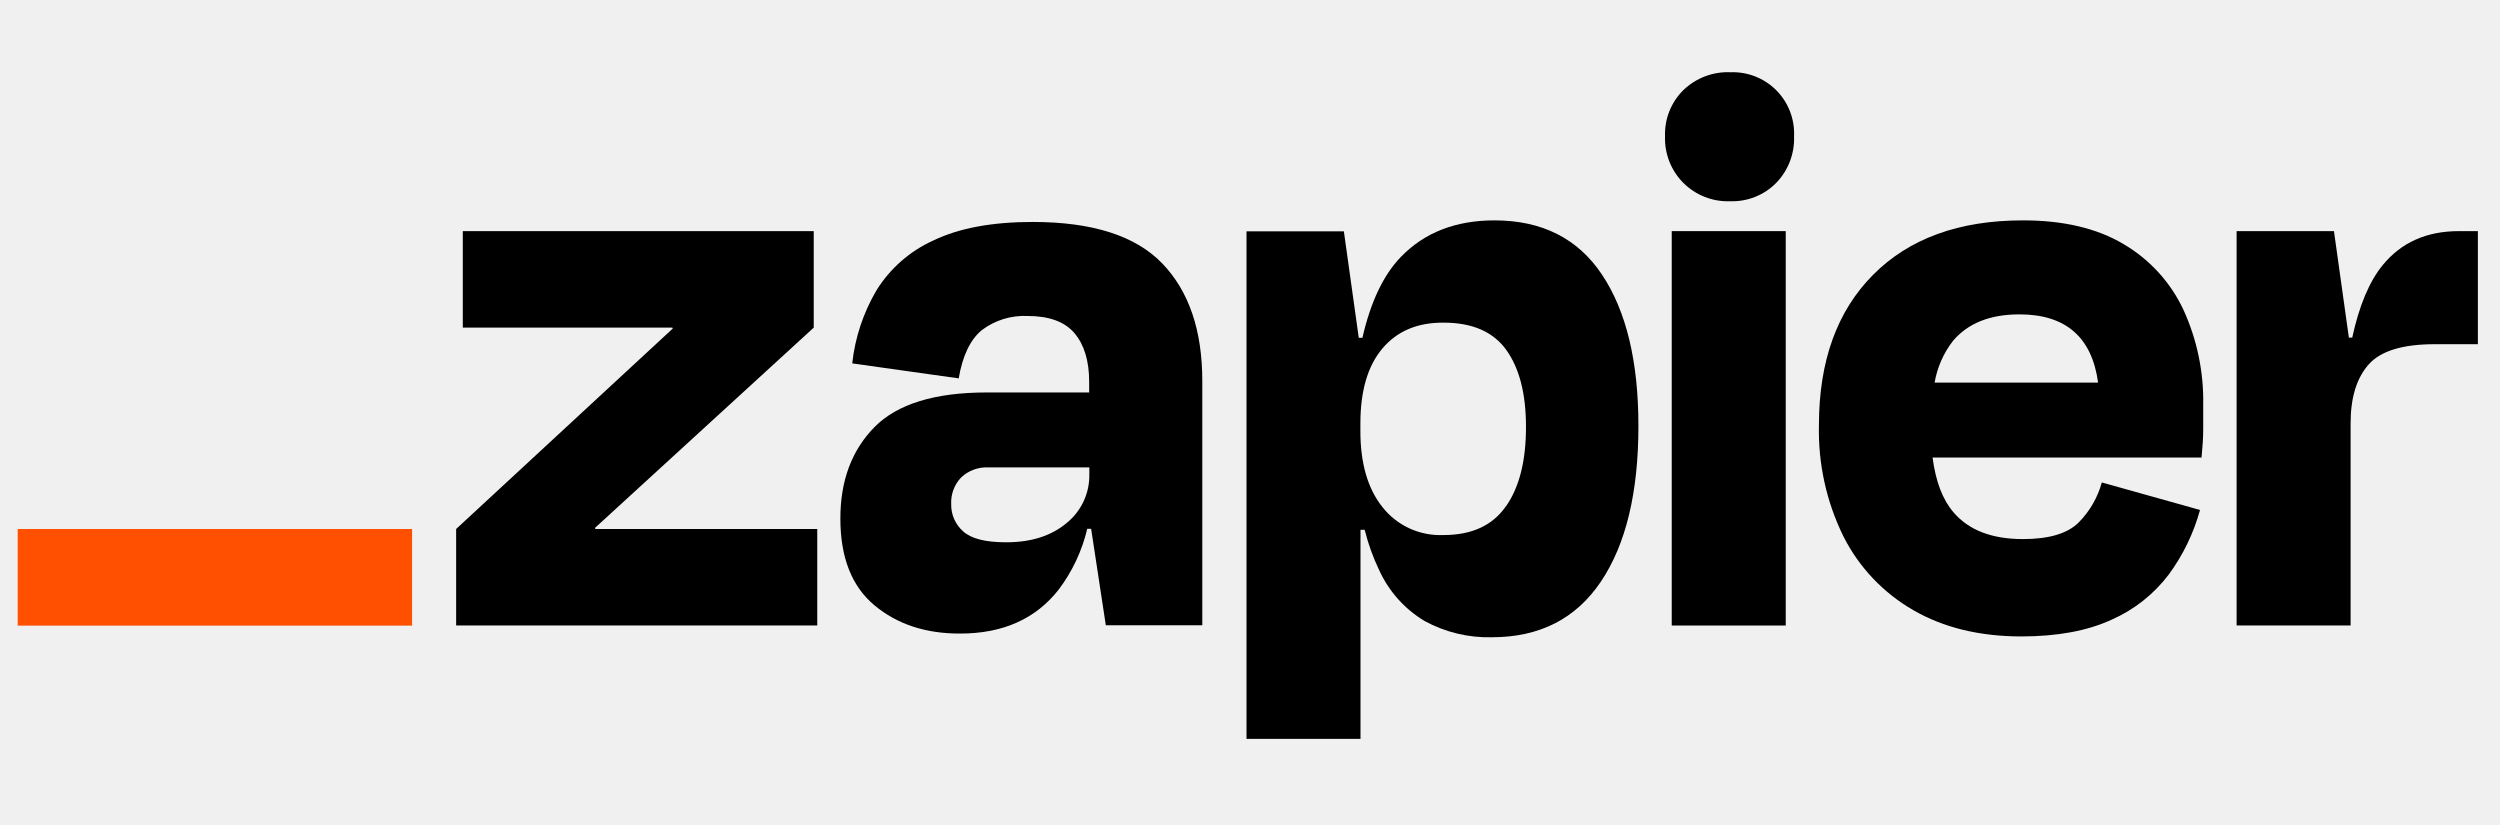
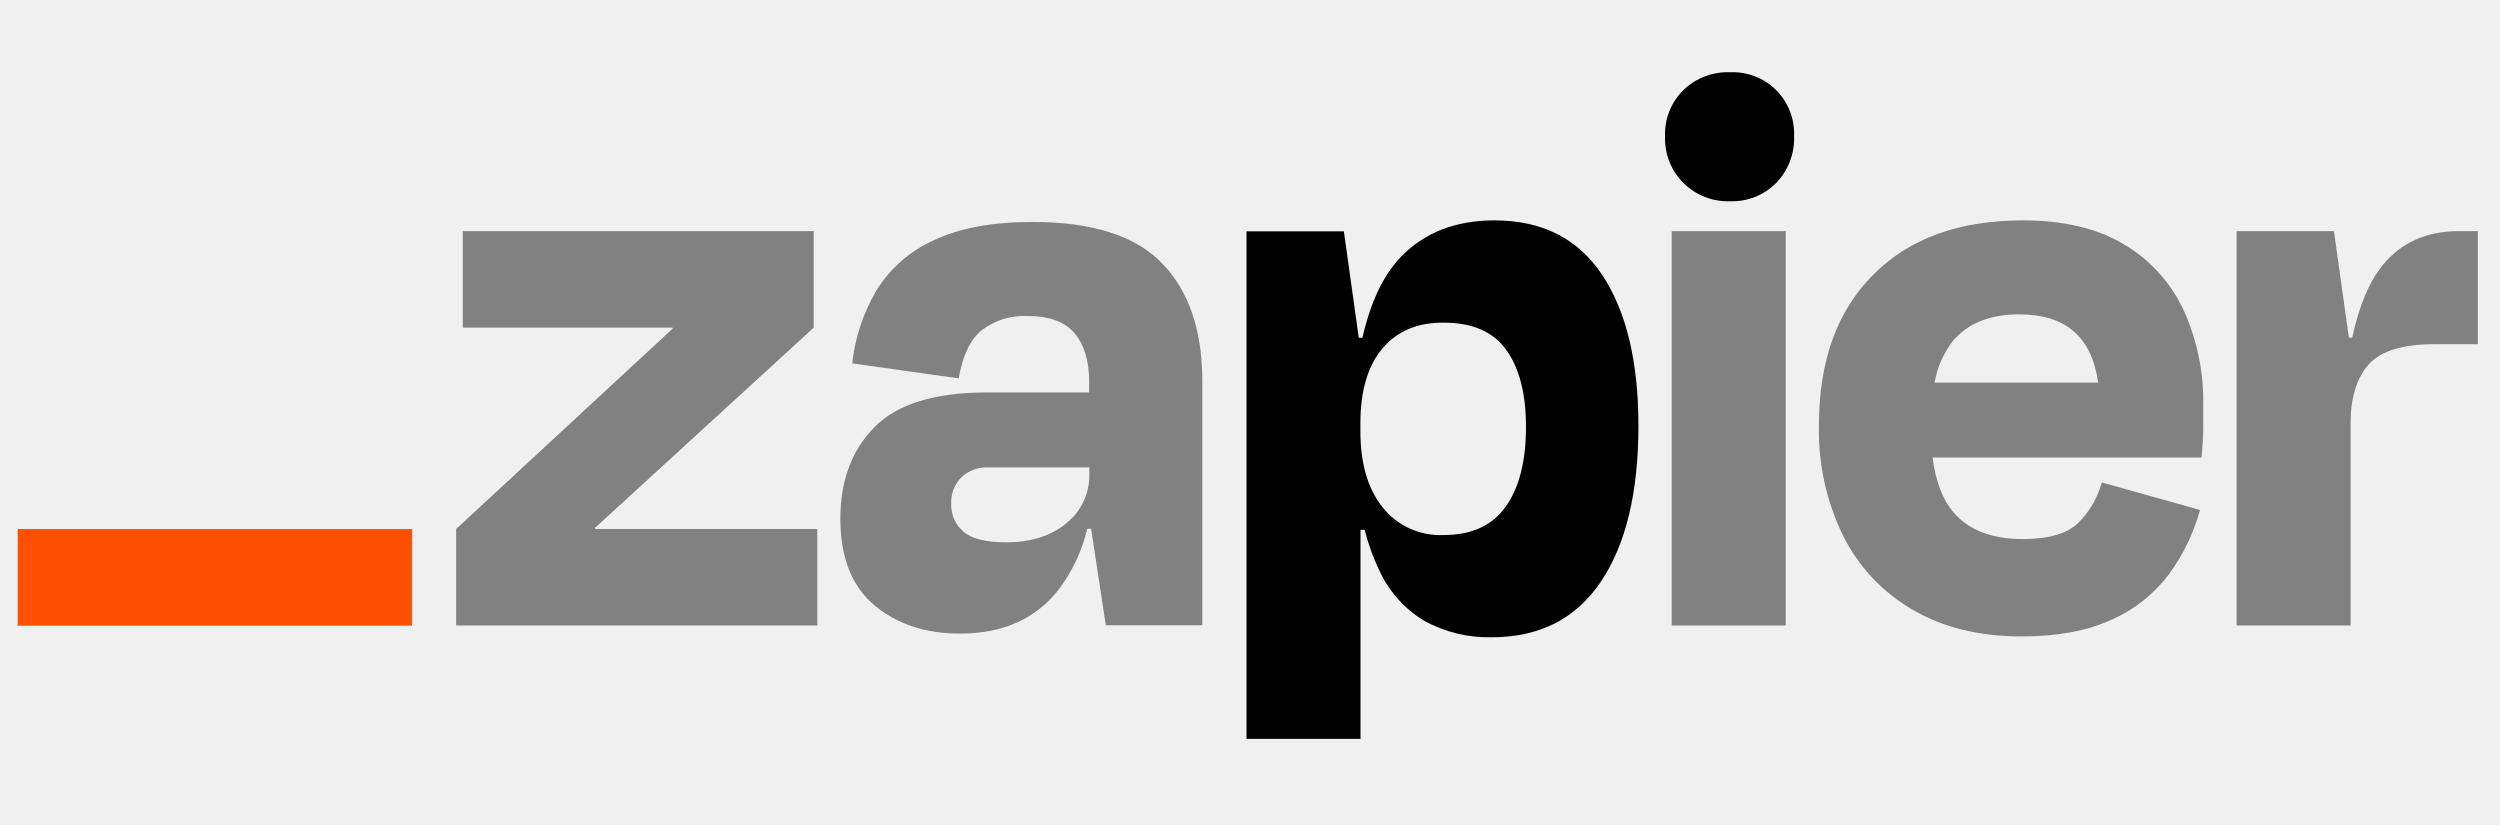
- <svg xmlns="http://www.w3.org/2000/svg" width="100" height="33" viewBox="0 0 120 33" fill="#cbd5e1" aria-hidden="true">
+ <svg xmlns="http://www.w3.org/2000/svg" width="100" height="33" viewBox="0 0 120 33" fill="#818181" aria-hidden="true">
  <g clip-path="url(#clip0_10964_357263)">
-     <path d="M28.576 22.091L28.56 22.038L39.059 12.426V7.794H22.214V12.426H32.276L32.292 12.47L21.895 22.091V26.722H39.228V22.091H28.576Z" fill="currentColor" />
-     <path d="M49.57 7.354C47.627 7.354 46.044 7.647 44.82 8.234C43.68 8.744 42.719 9.586 42.063 10.649C41.436 11.719 41.041 12.91 40.907 14.143L46.018 14.862C46.203 13.773 46.573 13.001 47.127 12.546C47.758 12.07 48.535 11.83 49.324 11.867C50.361 11.867 51.114 12.144 51.581 12.699C52.044 13.253 52.28 14.021 52.28 15.034V15.538H47.366C44.864 15.538 43.067 16.093 41.974 17.202C40.882 18.312 40.336 19.776 40.338 21.595C40.338 23.459 40.884 24.846 41.974 25.755C43.065 26.665 44.437 27.117 46.09 27.111C48.141 27.111 49.718 26.406 50.821 24.995C51.473 24.128 51.939 23.136 52.188 22.081H52.374L53.079 26.712H57.71V14.984C57.71 12.56 57.071 10.682 55.794 9.351C54.516 8.02 52.442 7.354 49.57 7.354ZM51.19 21.812C50.455 22.424 49.493 22.73 48.295 22.73C47.307 22.73 46.622 22.557 46.237 22.211C46.05 22.047 45.901 21.845 45.8 21.617C45.7 21.389 45.651 21.142 45.657 20.894C45.647 20.659 45.683 20.425 45.766 20.205C45.848 19.985 45.975 19.785 46.137 19.615C46.313 19.45 46.52 19.323 46.747 19.24C46.973 19.158 47.214 19.122 47.455 19.135H52.288V19.454C52.298 19.905 52.204 20.352 52.014 20.761C51.824 21.17 51.542 21.529 51.19 21.812Z" fill="currentColor" />
-     <path d="M85.715 7.794H80.243V26.725H85.715V7.794Z" fill="currentColor" />
-     <path d="M118.021 7.794C116.475 7.794 115.256 8.34 114.365 9.431C113.726 10.215 113.239 11.373 112.907 12.906H112.746L112.03 7.794H107.357V26.722H112.829V17.016C112.829 15.792 113.116 14.853 113.689 14.201C114.262 13.548 115.319 13.222 116.861 13.222H118.938V7.794H118.021Z" fill="currentColor" />
-     <path d="M101.927 8.415C100.65 7.655 99.038 7.276 97.093 7.278C94.031 7.278 91.635 8.15 89.905 9.894C88.174 11.637 87.309 14.041 87.309 17.104C87.265 18.956 87.669 20.792 88.488 22.454C89.237 23.935 90.403 25.164 91.843 25.99C93.292 26.827 95.017 27.247 97.016 27.249C98.744 27.249 100.188 26.983 101.347 26.45C102.437 25.972 103.386 25.222 104.104 24.273C104.787 23.341 105.295 22.292 105.601 21.178L100.887 19.858C100.688 20.582 100.306 21.244 99.778 21.777C99.245 22.31 98.353 22.576 97.101 22.576C95.613 22.576 94.504 22.15 93.773 21.297C93.243 20.682 92.911 19.802 92.764 18.663H105.674C105.726 18.13 105.754 17.684 105.754 17.323V16.145C105.785 14.561 105.458 12.991 104.797 11.552C104.179 10.241 103.178 9.148 101.927 8.415ZM96.935 11.79C99.154 11.79 100.411 12.882 100.709 15.066H92.861C92.986 14.337 93.288 13.65 93.74 13.066C94.46 12.214 95.524 11.789 96.935 11.79Z" fill="currentColor" />
+     <path d="M28.576 22.091L28.56 22.038L39.059 12.426V7.794H22.214V12.426H32.276L32.292 12.47L21.895 22.091V26.722H39.228V22.091H28.576Z" fill="#818181" />
+     <path d="M49.57 7.354C47.627 7.354 46.044 7.647 44.82 8.234C43.68 8.744 42.719 9.586 42.063 10.649C41.436 11.719 41.041 12.91 40.907 14.143L46.018 14.862C46.203 13.773 46.573 13.001 47.127 12.546C47.758 12.07 48.535 11.83 49.324 11.867C50.361 11.867 51.114 12.144 51.581 12.699C52.044 13.253 52.28 14.021 52.28 15.034V15.538H47.366C44.864 15.538 43.067 16.093 41.974 17.202C40.882 18.312 40.336 19.776 40.338 21.595C40.338 23.459 40.884 24.846 41.974 25.755C43.065 26.665 44.437 27.117 46.09 27.111C48.141 27.111 49.718 26.406 50.821 24.995C51.473 24.128 51.939 23.136 52.188 22.081H52.374L53.079 26.712H57.71V14.984C57.71 12.56 57.071 10.682 55.794 9.351C54.516 8.02 52.442 7.354 49.57 7.354ZM51.19 21.812C50.455 22.424 49.493 22.73 48.295 22.73C47.307 22.73 46.622 22.557 46.237 22.211C46.05 22.047 45.901 21.845 45.8 21.617C45.7 21.389 45.651 21.142 45.657 20.894C45.647 20.659 45.683 20.425 45.766 20.205C45.848 19.985 45.975 19.785 46.137 19.615C46.313 19.45 46.52 19.323 46.747 19.24C46.973 19.158 47.214 19.122 47.455 19.135H52.288V19.454C52.298 19.905 52.204 20.352 52.014 20.761C51.824 21.17 51.542 21.529 51.19 21.812Z" fill="#818181" />
+     <path d="M85.715 7.794H80.243V26.725H85.715V7.794Z" fill="#818181" />
+     <path d="M118.021 7.794C116.475 7.794 115.256 8.34 114.365 9.431C113.726 10.215 113.239 11.373 112.907 12.906H112.746L112.03 7.794H107.357V26.722H112.829V17.016C112.829 15.792 113.116 14.853 113.689 14.201C114.262 13.548 115.319 13.222 116.861 13.222H118.938V7.794H118.021Z" fill="#818181" />
+     <path d="M101.927 8.415C100.65 7.655 99.038 7.276 97.093 7.278C94.031 7.278 91.635 8.15 89.905 9.894C88.174 11.637 87.309 14.041 87.309 17.104C87.265 18.956 87.669 20.792 88.488 22.454C89.237 23.935 90.403 25.164 91.843 25.99C93.292 26.827 95.017 27.247 97.016 27.249C98.744 27.249 100.188 26.983 101.347 26.45C102.437 25.972 103.386 25.222 104.104 24.273C104.787 23.341 105.295 22.292 105.601 21.178L100.887 19.858C100.688 20.582 100.306 21.244 99.778 21.777C99.245 22.31 98.353 22.576 97.101 22.576C95.613 22.576 94.504 22.15 93.773 21.297C93.243 20.682 92.911 19.802 92.764 18.663H105.674C105.726 18.13 105.754 17.684 105.754 17.323V16.145C105.785 14.561 105.458 12.991 104.797 11.552C104.179 10.241 103.178 9.148 101.927 8.415ZM96.935 11.79C99.154 11.79 100.411 12.882 100.709 15.066H92.861C92.986 14.337 93.288 13.65 93.74 13.066C94.46 12.214 95.524 11.789 96.935 11.79Z" fill="#818181" />
    <path d="M83.039 0.166C82.627 0.152 82.217 0.221 81.833 0.368C81.448 0.516 81.097 0.74 80.801 1.026C80.509 1.314 80.28 1.661 80.128 2.043C79.977 2.424 79.907 2.834 79.922 3.244C79.907 3.657 79.978 4.069 80.129 4.454C80.281 4.839 80.51 5.188 80.802 5.48C81.095 5.772 81.444 6.001 81.829 6.152C82.214 6.304 82.626 6.374 83.039 6.359C83.45 6.374 83.859 6.304 84.241 6.153C84.623 6.001 84.969 5.772 85.257 5.479C85.544 5.184 85.767 4.834 85.915 4.449C86.062 4.065 86.13 3.655 86.115 3.244C86.134 2.836 86.067 2.427 85.919 2.046C85.772 1.664 85.546 1.318 85.257 1.028C84.968 0.739 84.621 0.513 84.24 0.365C83.859 0.217 83.451 0.15 83.042 0.169L83.039 0.166Z" fill="currentColor" />
    <path d="M71.733 7.278C69.869 7.278 68.371 7.863 67.24 9.034C66.403 9.901 65.788 11.195 65.396 12.916H65.221L64.506 7.805H59.833V32.166H65.304V22.132H65.504C65.671 22.801 65.905 23.451 66.203 24.073C66.666 25.086 67.425 25.935 68.38 26.508C69.37 27.049 70.486 27.318 71.614 27.288C73.905 27.288 75.649 26.396 76.847 24.611C78.045 22.827 78.644 20.338 78.644 17.143C78.644 14.057 78.064 11.642 76.905 9.896C75.746 8.151 74.022 7.278 71.733 7.278ZM72.288 20.995C71.65 21.919 70.651 22.382 69.292 22.382C68.732 22.407 68.174 22.299 67.664 22.067C67.153 21.834 66.706 21.483 66.358 21.042C65.65 20.153 65.297 18.935 65.299 17.39V17.029C65.299 15.46 65.652 14.258 66.358 13.424C67.064 12.59 68.043 12.178 69.292 12.187C70.675 12.187 71.68 12.626 72.307 13.504C72.934 14.383 73.247 15.607 73.247 17.179C73.251 18.804 72.933 20.076 72.293 20.995H72.288Z" fill="currentColor" />
    <path d="M19.78 22.093H0.849V26.73H19.78V22.093Z" fill="#FF4F00" />
  </g>
  <defs>
    <clipPath id="clip0_10964_357263">
-       <rect width="118.857" height="32" fill="white" transform="translate(0.571411 0.164062)" />
+       <rect width="118.857" height="32" fill="#818181" transform="translate(0.571411 0.164062)" />
    </clipPath>
  </defs>
</svg>
